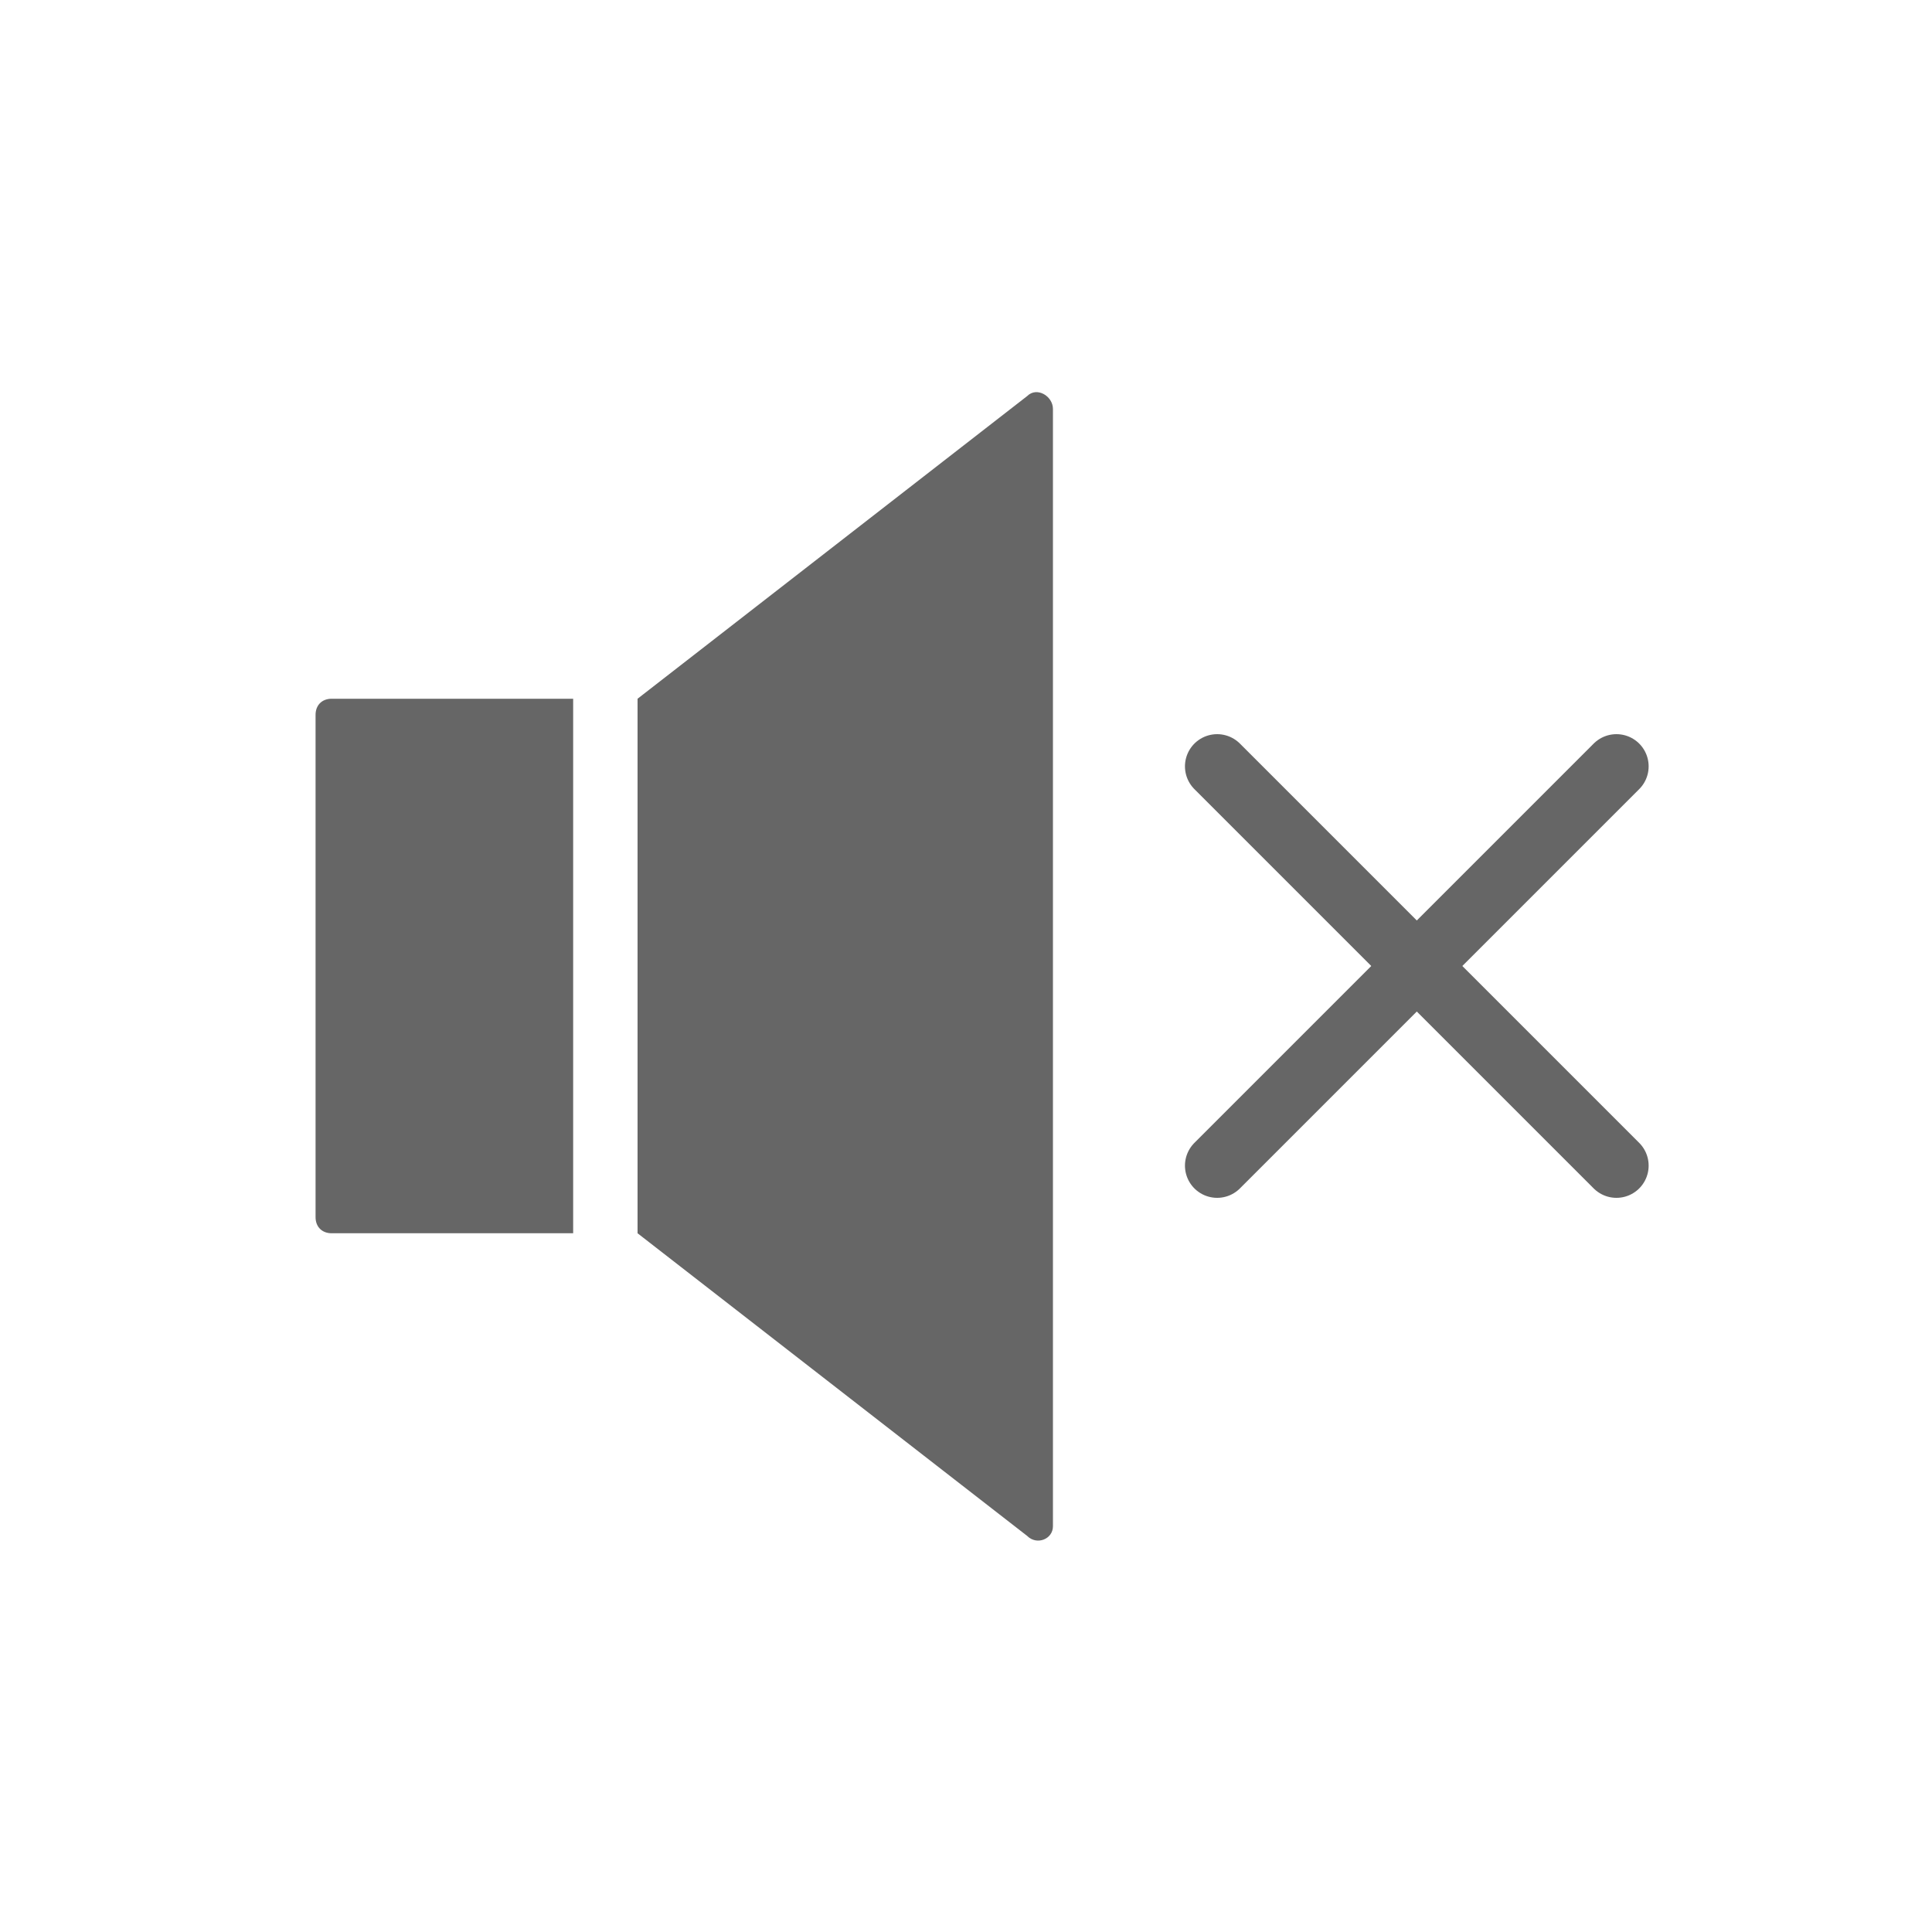
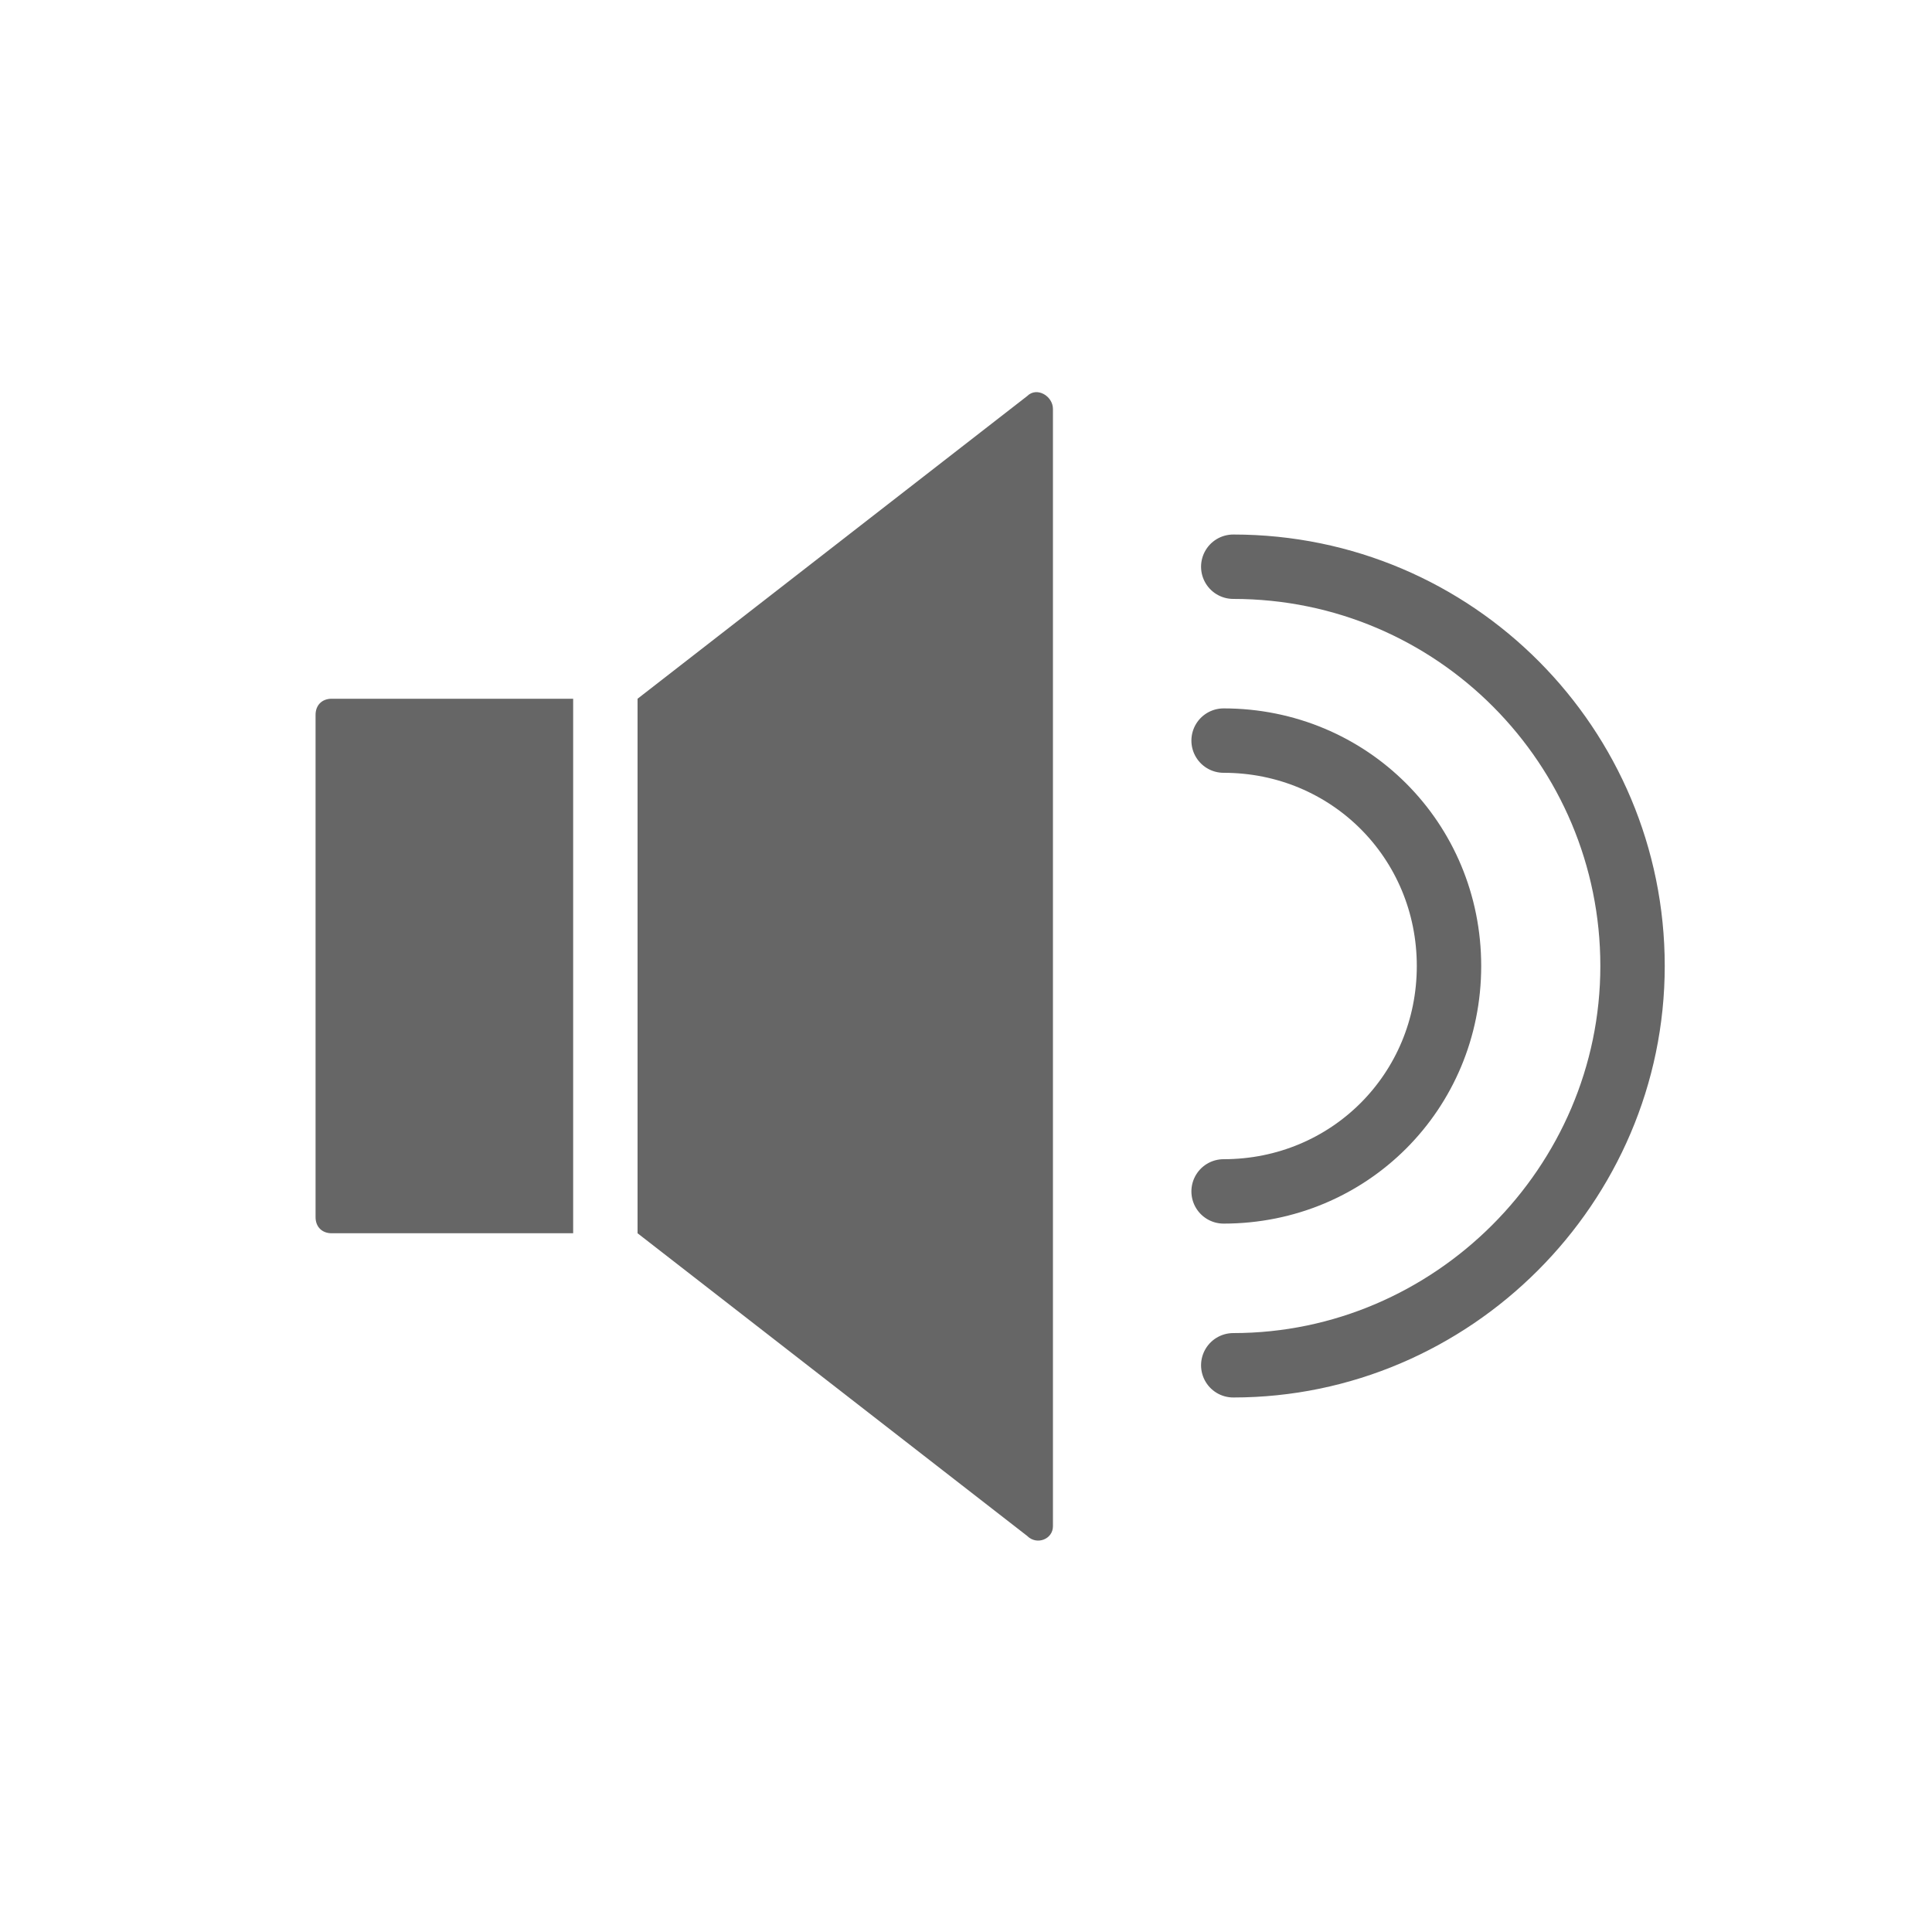
<svg xmlns="http://www.w3.org/2000/svg" version="1.1" id="Layer_1" x="0px" y="0px" viewBox="0 0 60 60" style="enable-background:new 0 0 60 60;" xml:space="preserve">
  <style type="text/css">
	.st0{fill:#666666;}
	.st1{fill:none;stroke:#666666;stroke-width:2;stroke-linecap:round;stroke-miterlimit:10;}
</style>
  <path class="st0" d="M17.8,38.3h-7.5c-0.3,0-0.5-0.2-0.5-0.5V22.2c0-0.3,0.2-0.5,0.5-0.5h7.5V38.3z" />
  <path class="st0" d="M31.9,47.7l-12.1-9.4V21.7l12.1-9.4c0.3-0.3,0.8,0,0.8,0.4v34.7C32.7,47.8,32.2,48,31.9,47.7z" />
-   <line class="st1" x1="37.8" y1="23.8" x2="50.2" y2="36.2" />
-   <line class="st1" x1="37.8" y1="36.2" x2="50.2" y2="23.8" />
+   <path class="st1" d="M38,23c3.9,0,7,3.1,7,7s-3.1,7-7,7" />
+   <path class="st1" d="M38.3,17.6c6.9,0,12.4,5.6,12.4,12.4s-5.6,12.4-12.4,12.4" />
</svg>
